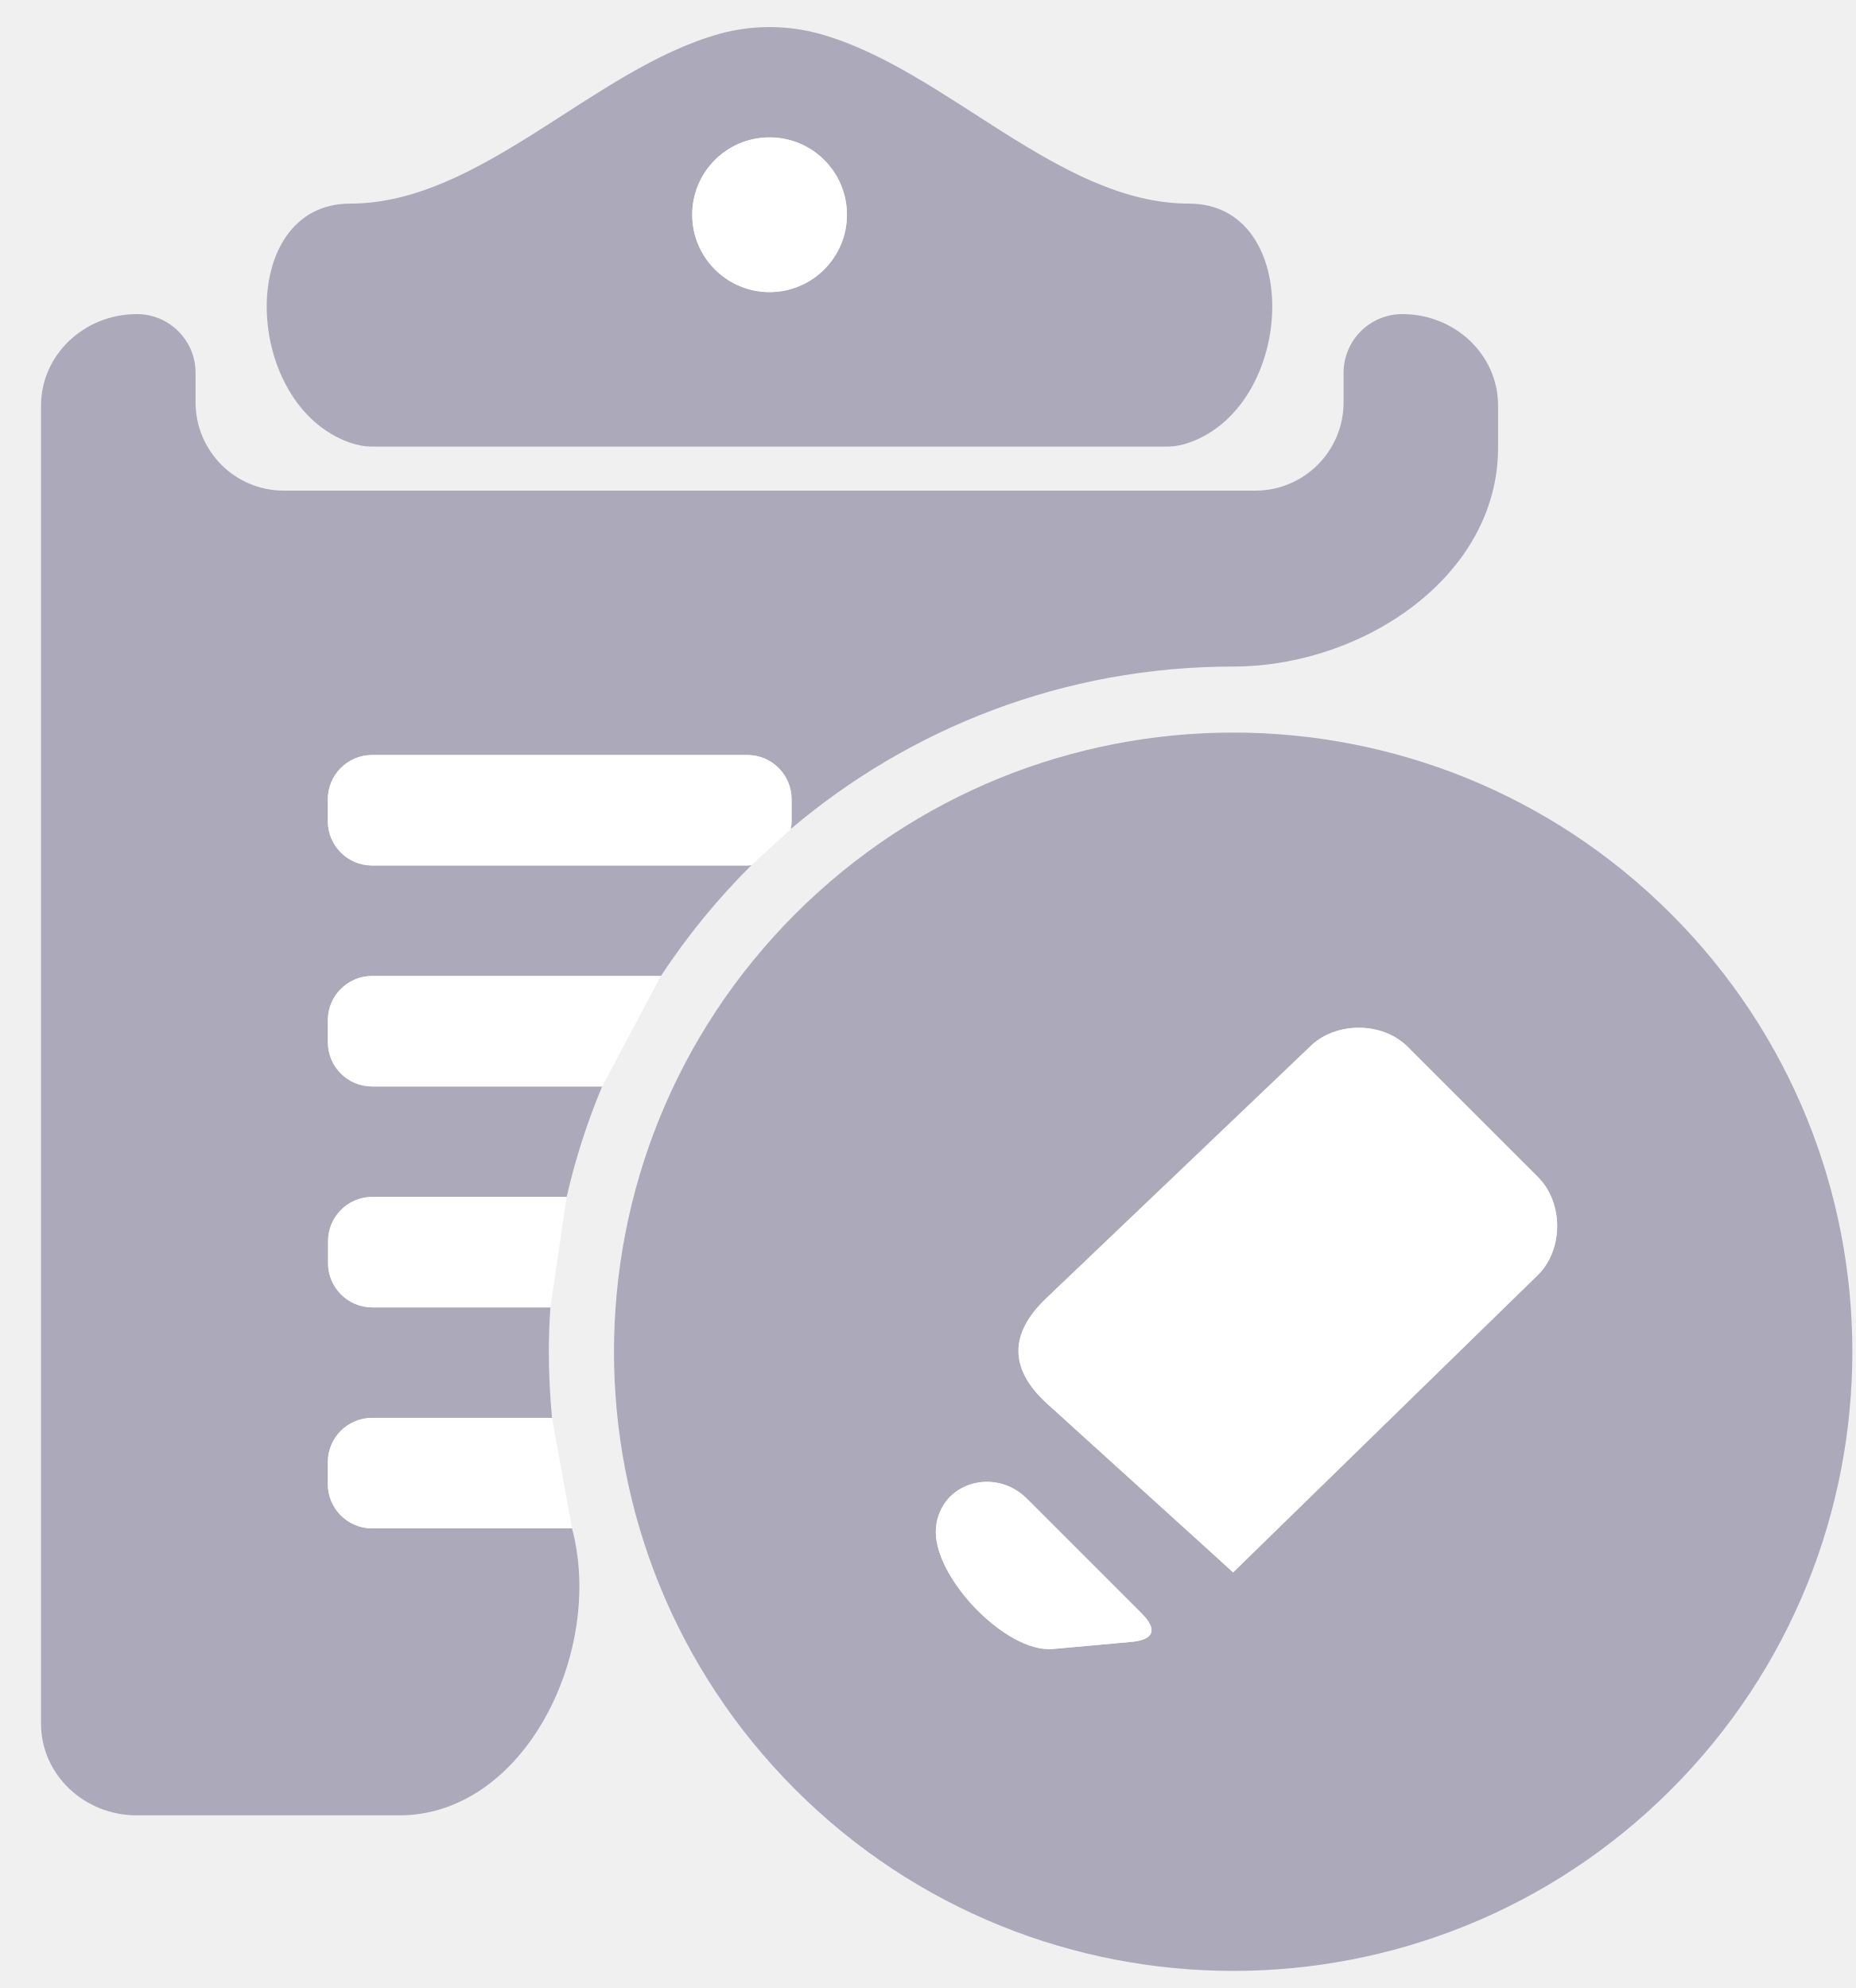
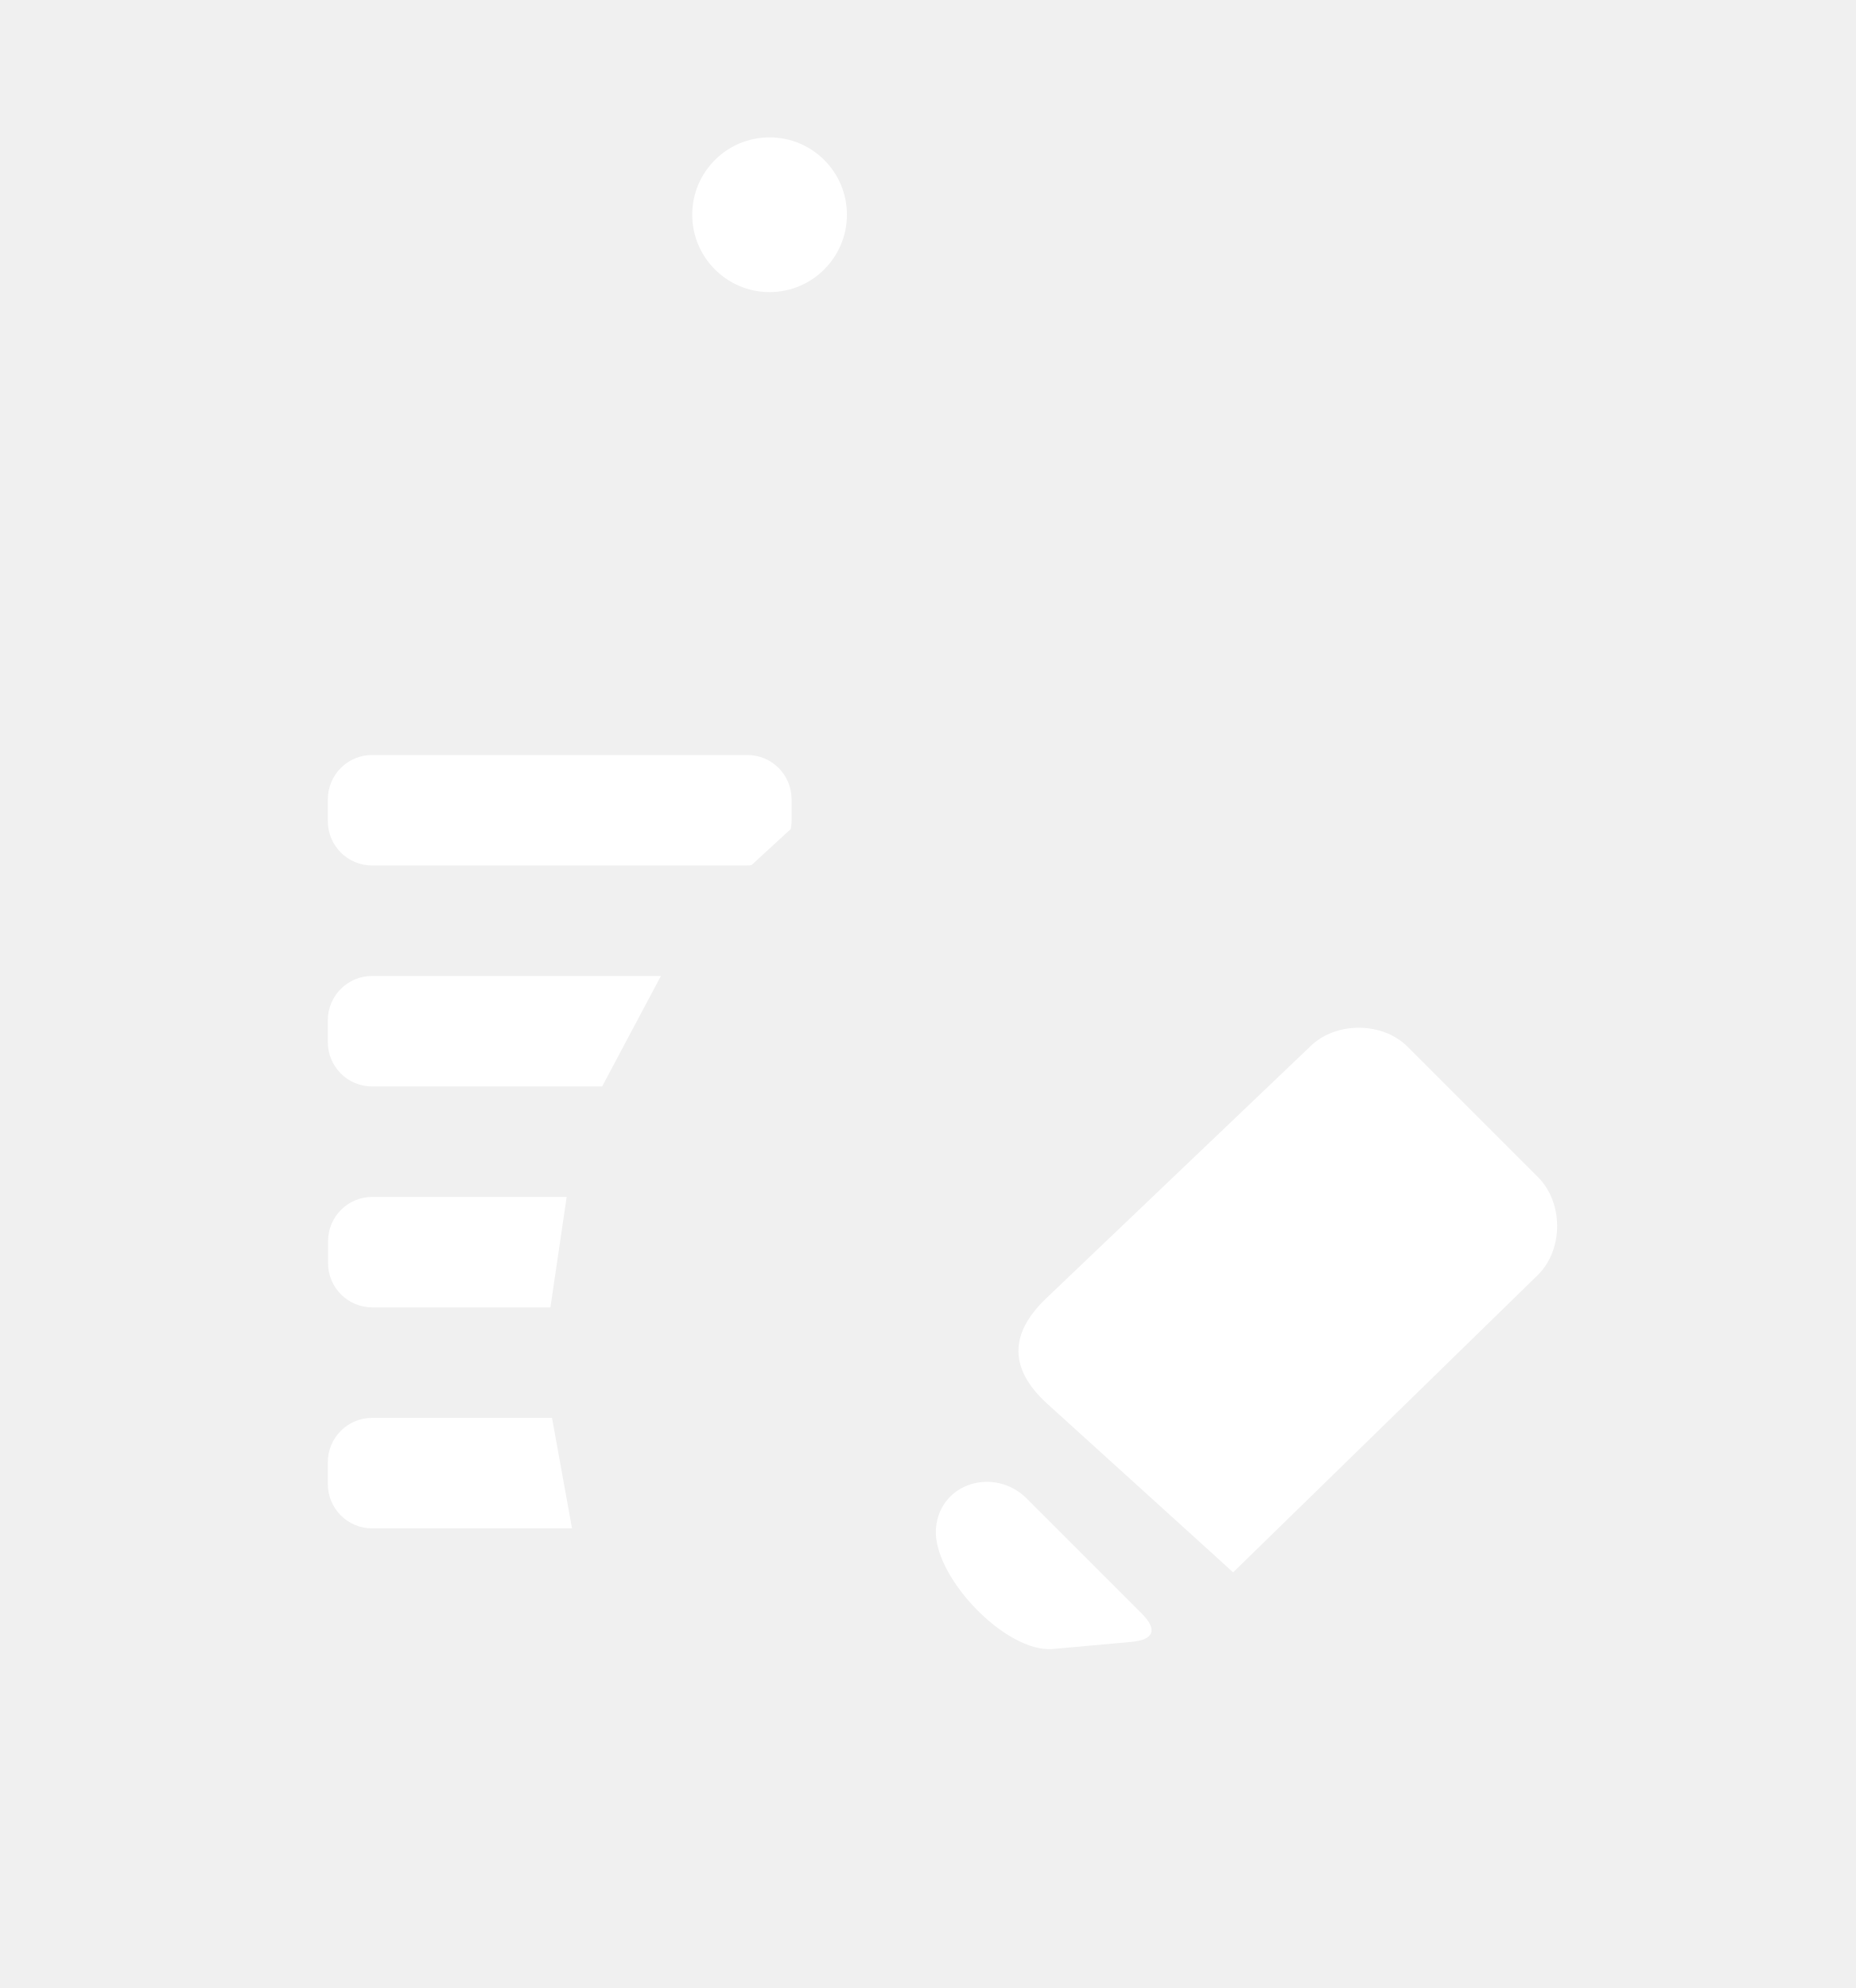
<svg xmlns="http://www.w3.org/2000/svg" width="42" height="45" viewBox="0 0 42 45" fill="none">
-   <path d="M12.948 34.596H8.422C7.87 34.596 7.421 34.147 7.421 33.594V33.096C7.421 32.544 7.87 32.095 8.422 32.095H12.495C12.45 31.601 12.423 31.103 12.423 30.595C12.423 30.259 12.436 29.926 12.459 29.594H8.427C7.875 29.594 7.426 29.145 7.426 28.593V28.095C7.426 27.542 7.875 27.093 8.427 27.093H12.827C13.024 26.231 13.294 25.396 13.63 24.593H8.422C7.87 24.593 7.421 24.144 7.421 23.591V23.093C7.421 22.541 7.87 22.092 8.422 22.092H14.96C15.557 21.185 16.244 20.345 17.011 19.582C16.98 19.587 16.953 19.591 16.921 19.591H8.422C7.87 19.591 7.421 19.142 7.421 18.59V18.092C7.421 17.539 7.87 17.09 8.422 17.09H16.917C17.469 17.09 17.918 17.539 17.918 18.092V18.59C17.918 18.648 17.909 18.707 17.9 18.765C20.599 16.475 24.096 15.088 27.912 15.088C30.837 15.088 33.91 13.057 33.91 10.133V9.18C33.91 8.035 32.941 7.11 31.742 7.11C31.008 7.11 30.413 7.705 30.413 8.439V9.108C30.413 10.211 29.518 11.106 28.415 11.106H6.425C5.321 11.106 4.427 10.211 4.427 9.108V8.439C4.427 7.705 3.832 7.11 3.098 7.11C1.899 7.11 0.929 8.039 0.929 9.18V39.018C0.929 40.163 1.899 41.092 3.098 41.092H9.035C11.895 41.092 13.686 37.359 12.948 34.596Z" fill="#ACAABA" />
-   <path d="M26.915 4.609C23.961 4.609 21.406 1.561 18.56 0.768C18.197 0.667 17.815 0.613 17.42 0.613C17.024 0.613 16.642 0.667 16.279 0.768C13.433 1.561 10.879 4.609 7.924 4.609V4.609C5.334 4.609 5.482 9.18 7.931 10.023C8.091 10.078 8.255 10.109 8.422 10.109H26.413C26.581 10.109 26.747 10.078 26.909 10.022C29.352 9.173 29.502 4.609 26.915 4.609V4.609ZM17.42 6.612C16.454 6.612 15.669 5.826 15.669 4.861C15.669 3.895 16.45 3.11 17.42 3.11C18.385 3.11 19.171 3.891 19.171 4.861C19.171 5.826 18.385 6.612 17.42 6.612Z" fill="#ACAABA" />
-   <path d="M37.825 20.687C32.352 15.214 23.476 15.214 18.003 20.687C12.53 26.16 12.53 35.036 18.003 40.509C23.476 45.981 32.352 45.981 37.825 40.509C43.298 35.031 43.298 26.16 37.825 20.687ZM23.836 37.326C22.759 37.423 21.088 35.66 21.187 34.583C21.28 33.559 22.518 33.197 23.245 33.924L25.841 36.52C26.207 36.886 26.125 37.118 25.61 37.165C25.131 37.208 24.49 37.266 23.836 37.326ZM34.813 28.858L27.912 35.592C27.915 35.589 25.327 33.248 23.702 31.772C22.844 30.992 22.839 30.193 23.678 29.392L29.65 23.695C30.224 23.12 31.288 23.12 31.863 23.695L34.813 26.644C35.392 27.224 35.392 28.283 34.813 28.858Z" fill="#ACAABA" />
+   <path d="M12.948 34.596H8.422C7.87 34.596 7.421 34.147 7.421 33.594V33.096C7.421 32.544 7.87 32.095 8.422 32.095H12.495C12.45 31.601 12.423 31.103 12.423 30.595C12.423 30.259 12.436 29.926 12.459 29.594H8.427C7.875 29.594 7.426 29.145 7.426 28.593V28.095C7.426 27.542 7.875 27.093 8.427 27.093H12.827C13.024 26.231 13.294 25.396 13.63 24.593H8.422C7.87 24.593 7.421 24.144 7.421 23.591V23.093C7.421 22.541 7.87 22.092 8.422 22.092H14.96C15.557 21.185 16.244 20.345 17.011 19.582C16.98 19.587 16.953 19.591 16.921 19.591H8.422C7.87 19.591 7.421 19.142 7.421 18.59V18.092C7.421 17.539 7.87 17.09 8.422 17.09H16.917C17.469 17.09 17.918 17.539 17.918 18.092V18.59C17.918 18.648 17.909 18.707 17.9 18.765C20.599 16.475 24.096 15.088 27.912 15.088C30.837 15.088 33.91 13.057 33.91 10.133V9.18C33.91 8.035 32.941 7.11 31.742 7.11C31.008 7.11 30.413 7.705 30.413 8.439V9.108C30.413 10.211 29.518 11.106 28.415 11.106H6.425C5.321 11.106 4.427 10.211 4.427 9.108V8.439C4.427 7.705 3.832 7.11 3.098 7.11C1.899 7.11 0.929 8.039 0.929 9.18V39.018C0.929 40.163 1.899 41.092 3.098 41.092H9.035C11.895 41.092 13.686 37.359 12.948 34.596Z" />
+   <path d="M26.915 4.609C23.961 4.609 21.406 1.561 18.56 0.768C18.197 0.667 17.815 0.613 17.42 0.613C17.024 0.613 16.642 0.667 16.279 0.768C13.433 1.561 10.879 4.609 7.924 4.609V4.609C5.334 4.609 5.482 9.18 7.931 10.023C8.091 10.078 8.255 10.109 8.422 10.109H26.413C26.581 10.109 26.747 10.078 26.909 10.022C29.352 9.173 29.502 4.609 26.915 4.609V4.609ZM17.42 6.612C16.454 6.612 15.669 5.826 15.669 4.861C15.669 3.895 16.45 3.11 17.42 3.11C18.385 3.11 19.171 3.891 19.171 4.861C19.171 5.826 18.385 6.612 17.42 6.612Z" />
+   <path d="M37.825 20.687C32.352 15.214 23.476 15.214 18.003 20.687C12.53 26.16 12.53 35.036 18.003 40.509C23.476 45.981 32.352 45.981 37.825 40.509C43.298 35.031 43.298 26.16 37.825 20.687ZM23.836 37.326C22.759 37.423 21.088 35.66 21.187 34.583C21.28 33.559 22.518 33.197 23.245 33.924L25.841 36.52C26.207 36.886 26.125 37.118 25.61 37.165C25.131 37.208 24.49 37.266 23.836 37.326ZM34.813 28.858L27.912 35.592C27.915 35.589 25.327 33.248 23.702 31.772C22.844 30.992 22.839 30.193 23.678 29.392L29.65 23.695C30.224 23.12 31.288 23.12 31.863 23.695L34.813 26.644C35.392 27.224 35.392 28.283 34.813 28.858Z" />
  <path d="M23.245 33.924L25.841 36.52C26.207 36.886 26.125 37.118 25.61 37.165L23.836 37.326C22.759 37.423 21.088 35.66 21.187 34.583C21.28 33.559 22.518 33.197 23.245 33.924Z" fill="white" />
  <path d="M34.813 28.858L27.912 35.592C27.915 35.589 25.327 33.248 23.702 31.772C22.844 30.992 22.839 30.193 23.678 29.392L29.65 23.695C30.224 23.12 31.288 23.12 31.863 23.695L34.813 26.644C35.392 27.224 35.392 28.283 34.813 28.858Z" fill="white" />
  <path d="M16.921 19.591C16.953 19.591 16.98 19.587 17.011 19.582L17.9 18.765C17.909 18.707 17.918 18.648 17.918 18.59V18.092C17.918 17.539 17.469 17.09 16.917 17.09H8.422C7.87 17.09 7.421 17.539 7.421 18.092V18.59C7.421 19.142 7.87 19.591 8.422 19.591H16.921Z" fill="white" />
  <path d="M8.422 24.593H13.63L14.96 22.092H8.422C7.87 22.092 7.421 22.541 7.421 23.093V23.591C7.421 24.144 7.87 24.593 8.422 24.593Z" fill="white" />
  <path d="M8.427 29.594H12.459L12.827 27.093H8.427C7.875 27.093 7.426 27.542 7.426 28.095V28.593C7.426 29.145 7.875 29.594 8.427 29.594Z" fill="white" />
  <path d="M8.422 34.596H12.948L12.495 32.095H8.422C7.87 32.095 7.421 32.544 7.421 33.096V33.594C7.421 34.147 7.87 34.596 8.422 34.596Z" fill="white" />
  <path d="M17.42 6.612C16.454 6.612 15.669 5.826 15.669 4.861C15.669 3.895 16.45 3.11 17.42 3.11C18.385 3.11 19.171 3.891 19.171 4.861C19.171 5.826 18.385 6.612 17.42 6.612Z" fill="white" />
</svg>
